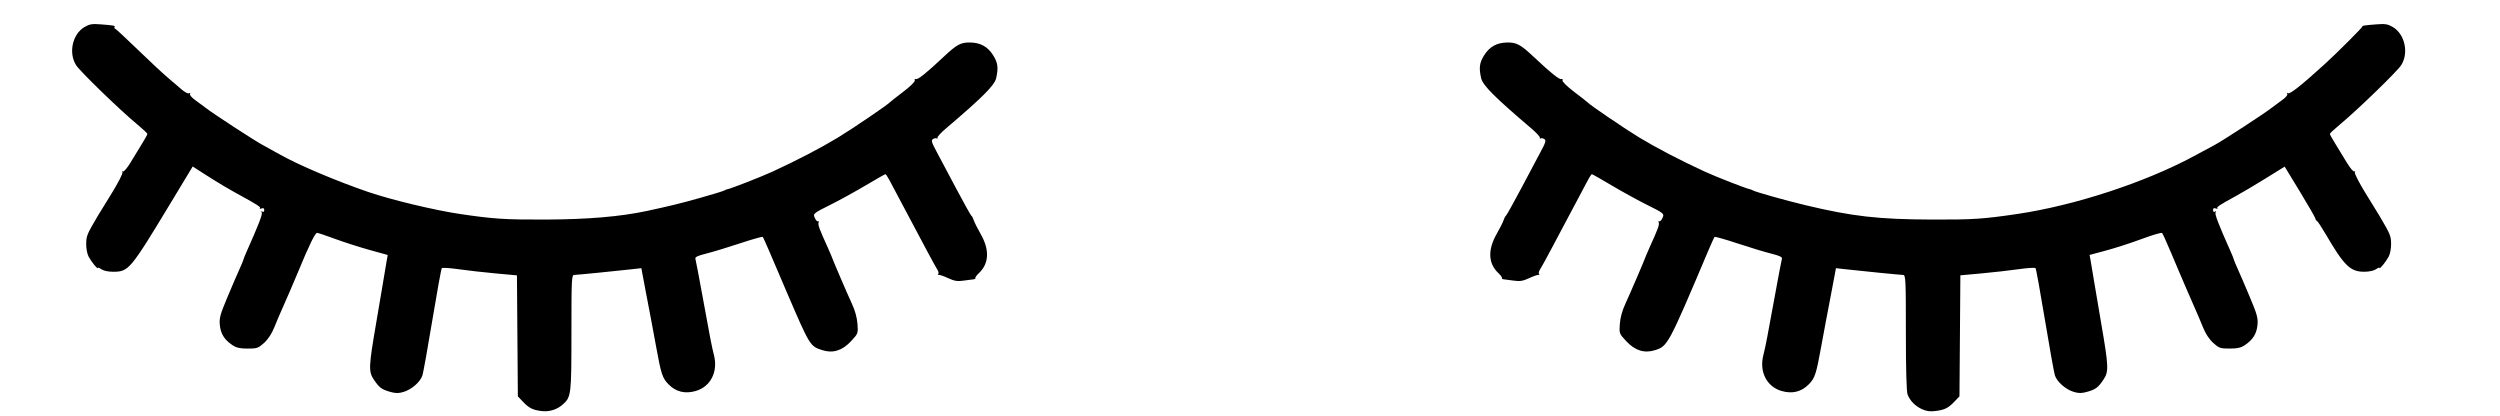
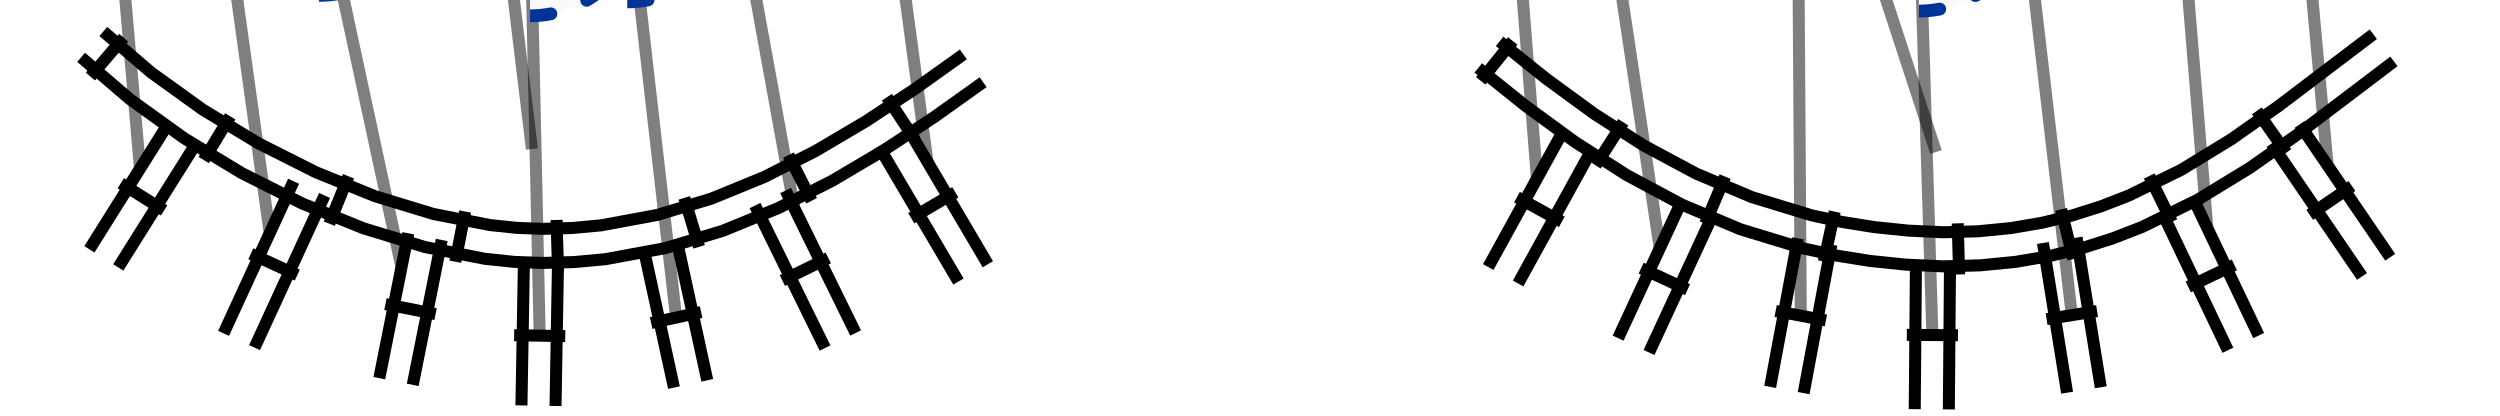
- <svg xmlns="http://www.w3.org/2000/svg" version="1.1" id="svg1" width="55mm" height="9.13mm" viewBox="0 0 207.874 34.506">
-   <defs id="defs1" />
-   <g id="g1" transform="translate(-94.38045,-289.0173)">
-     <path style="fill:#000000;stroke-width:0.416" d="m 139.369,323.192 c -0.72,-0.098 -1.005,-0.246 -1.53,-0.798 l -0.399,-0.419 -0.038,-5.031 -0.038,-5.031 -1.758,-0.16 c -0.967,-0.088 -2.354,-0.245 -3.082,-0.349 -0.728,-0.104 -1.362,-0.144 -1.409,-0.089 -0.047,0.055 -0.398,1.986 -0.78,4.291 -0.382,2.305 -0.754,4.382 -0.828,4.617 -0.171,0.544 -0.894,1.18 -1.572,1.383 -0.41,0.123 -0.656,0.122 -1.1,-0.003 -0.714,-0.201 -0.914,-0.349 -1.353,-0.995 -0.47,-0.693 -0.456,-1.05 0.194,-4.831 0.299,-1.74 0.596,-3.493 0.659,-3.895 0.064,-0.402 0.154,-0.941 0.2,-1.197 l 0.084,-0.466 -1.509,-0.419 c -0.83,-0.23 -2.107,-0.639 -2.839,-0.909 -0.732,-0.27 -1.415,-0.5 -1.518,-0.513 -0.162,-0.019 -0.672,1.024 -1.582,3.237 -0.297,0.721 -1.006,2.366 -1.32,3.06 -0.182,0.402 -0.48,1.104 -0.662,1.559 -0.212,0.529 -0.519,0.997 -0.851,1.297 -0.48,0.434 -0.585,0.47 -1.365,0.47 -0.657,0 -0.942,-0.067 -1.285,-0.299 -0.657,-0.447 -0.96,-0.937 -1.03,-1.665 -0.054,-0.566 0.03,-0.875 0.63,-2.305 0.381,-0.908 0.837,-1.967 1.013,-2.354 0.176,-0.386 0.32,-0.734 0.32,-0.772 0,-0.038 0.112,-0.321 0.249,-0.628 1.024,-2.294 1.358,-3.161 1.272,-3.3 -0.063,-0.101 -0.043,-0.125 0.055,-0.065 0.093,0.057 0.154,0.007 0.154,-0.127 0,-0.155 -0.069,-0.195 -0.229,-0.134 -0.126,0.048 -0.186,0.045 -0.134,-0.007 0.102,-0.102 -0.14,-0.265 -1.505,-1.013 -1.157,-0.633 -1.994,-1.132 -3.135,-1.864 l -0.945,-0.607 -1.901,3.146 c -3.284,5.435 -3.429,5.607 -4.714,5.607 -0.402,0 -0.804,-0.085 -0.978,-0.207 -0.163,-0.114 -0.296,-0.165 -0.296,-0.113 0,0.152 -0.539,-0.51 -0.768,-0.944 -0.12,-0.228 -0.205,-0.69 -0.198,-1.078 0.013,-0.654 0.062,-0.771 0.971,-2.314 0.065,-0.11 0.572,-0.934 1.127,-1.832 0.555,-0.898 0.967,-1.7 0.916,-1.783 -0.052,-0.084 -0.034,-0.114 0.041,-0.068 0.073,0.045 0.357,-0.29 0.631,-0.744 0.273,-0.455 0.701,-1.156 0.951,-1.559 0.25,-0.402 0.454,-0.771 0.454,-0.82 3e-4,-0.049 -0.374,-0.399 -0.831,-0.778 -1.466,-1.216 -4.771,-4.417 -5.102,-4.941 -0.644,-1.021 -0.302,-2.577 0.697,-3.166 0.42,-0.248 0.631,-0.282 1.369,-0.224 1.108,0.087 1.207,0.107 1.132,0.229 -0.034,0.055 -0.004,0.12 0.066,0.144 0.07,0.025 0.899,0.793 1.843,1.708 0.944,0.915 2.034,1.932 2.423,2.262 0.389,0.329 0.934,0.798 1.213,1.042 0.297,0.26 0.572,0.403 0.665,0.345 0.098,-0.061 0.124,-0.041 0.067,0.051 -0.054,0.087 0.144,0.316 0.478,0.552 0.314,0.222 0.69,0.499 0.837,0.616 0.542,0.434 4.016,2.698 4.735,3.086 0.409,0.221 1.074,0.587 1.477,0.815 1.512,0.853 4.657,2.184 7.291,3.086 1.91,0.654 5.527,1.521 7.65,1.834 2.791,0.411 3.678,0.469 7.051,0.46 3.496,-0.009 6.268,-0.243 8.448,-0.711 1.936,-0.416 2.782,-0.623 4.445,-1.09 1.018,-0.286 1.916,-0.56 1.996,-0.61 0.08,-0.05 0.204,-0.1 0.278,-0.112 0.291,-0.047 2.812,-1.032 3.771,-1.474 2.028,-0.935 3.981,-1.952 5.409,-2.816 1.196,-0.724 4.159,-2.736 4.324,-2.937 0.037,-0.044 0.533,-0.434 1.103,-0.867 0.604,-0.458 1.009,-0.857 0.971,-0.956 -0.036,-0.095 0.006,-0.143 0.095,-0.109 0.167,0.064 0.885,-0.513 2.328,-1.871 1.059,-0.996 1.399,-1.18 2.168,-1.17 0.867,0.011 1.469,0.342 1.92,1.055 0.395,0.624 0.451,1.044 0.256,1.911 -0.133,0.593 -1.131,1.592 -4.185,4.189 -0.402,0.342 -0.715,0.682 -0.695,0.754 0.02,0.073 -0.013,0.102 -0.073,0.065 -0.06,-0.037 -0.196,-0.012 -0.303,0.056 -0.161,0.103 -0.114,0.272 0.288,1.022 0.265,0.494 1.005,1.887 1.644,3.094 0.64,1.207 1.208,2.225 1.264,2.262 0.055,0.037 0.143,0.204 0.196,0.373 0.053,0.168 0.308,0.677 0.568,1.131 0.761,1.329 0.71,2.469 -0.146,3.272 -0.187,0.175 -0.316,0.357 -0.287,0.404 0.029,0.047 -0.048,0.094 -0.17,0.106 -0.123,0.011 -0.498,0.061 -0.835,0.11 -0.487,0.071 -0.746,0.028 -1.264,-0.212 -0.359,-0.166 -0.712,-0.288 -0.785,-0.27 -0.073,0.018 -0.088,-0.013 -0.033,-0.068 0.055,-0.055 0.019,-0.225 -0.08,-0.377 -0.099,-0.152 -0.497,-0.875 -0.885,-1.607 -0.843,-1.592 -1.536,-2.897 -2.281,-4.291 -0.303,-0.567 -0.668,-1.256 -0.812,-1.53 -0.144,-0.274 -0.295,-0.499 -0.335,-0.499 -0.041,0 -0.768,0.412 -1.616,0.916 -0.848,0.504 -2.111,1.201 -2.806,1.55 -1.628,0.817 -1.616,0.806 -1.437,1.199 0.08,0.175 0.195,0.287 0.257,0.249 0.062,-0.038 0.08,0.013 0.042,0.114 -0.066,0.173 0.078,0.563 0.761,2.059 0.159,0.348 0.295,0.662 0.302,0.698 0.029,0.139 1.326,3.163 1.712,3.991 0.258,0.555 0.423,1.152 0.461,1.668 0.058,0.794 0.051,0.811 -0.521,1.429 -0.736,0.794 -1.516,1.042 -2.398,0.76 -1.027,-0.328 -1.031,-0.333 -2.974,-4.855 -0.566,-1.317 -1.229,-2.867 -1.473,-3.444 -0.244,-0.577 -0.475,-1.08 -0.513,-1.118 -0.038,-0.038 -0.893,0.204 -1.9,0.538 -1.007,0.334 -2.265,0.716 -2.795,0.848 -0.742,0.186 -0.949,0.288 -0.9,0.445 0.035,0.112 0.303,1.521 0.595,3.13 0.604,3.329 0.771,4.19 0.946,4.871 0.352,1.37 -0.272,2.609 -1.497,2.973 -0.902,0.268 -1.671,0.081 -2.292,-0.559 -0.499,-0.513 -0.607,-0.844 -1.015,-3.094 -0.152,-0.841 -0.33,-1.799 -0.395,-2.129 -0.065,-0.329 -0.281,-1.459 -0.479,-2.511 l -0.36,-1.913 -0.811,0.091 c -1.429,0.161 -4.528,0.467 -4.769,0.471 -0.217,0.004 -0.233,0.322 -0.233,4.798 0,5.135 -0.023,5.335 -0.683,5.943 -0.496,0.457 -1.168,0.666 -1.845,0.574 z m 114.843,-0.141 c -0.579,-0.264 -1.019,-0.709 -1.217,-1.234 -0.091,-0.24 -0.142,-2.092 -0.142,-5.155 0,-4.463 -0.015,-4.781 -0.233,-4.785 -0.241,-0.004 -3.34,-0.31 -4.769,-0.471 l -0.811,-0.091 -0.36,1.913 c -0.198,1.052 -0.414,2.182 -0.479,2.511 -0.065,0.329 -0.243,1.287 -0.395,2.129 -0.407,2.25 -0.516,2.581 -1.015,3.094 -0.621,0.64 -1.39,0.827 -2.292,0.559 -1.225,-0.364 -1.849,-1.603 -1.497,-2.973 0.175,-0.681 0.342,-1.542 0.946,-4.871 0.292,-1.61 0.56,-3.018 0.595,-3.13 0.049,-0.157 -0.159,-0.259 -0.9,-0.445 -0.53,-0.133 -1.788,-0.514 -2.795,-0.848 -1.007,-0.334 -1.862,-0.576 -1.9,-0.538 -0.038,0.038 -0.269,0.541 -0.513,1.118 -3.337,7.883 -3.381,7.965 -4.447,8.301 -0.884,0.278 -1.664,0.03 -2.398,-0.762 -0.573,-0.618 -0.578,-0.634 -0.521,-1.429 0.037,-0.516 0.202,-1.113 0.461,-1.668 0.385,-0.828 1.683,-3.853 1.712,-3.991 0.008,-0.037 0.144,-0.351 0.302,-0.698 0.683,-1.496 0.827,-1.886 0.761,-2.059 -0.039,-0.101 -0.02,-0.152 0.042,-0.114 0.062,0.038 0.177,-0.074 0.257,-0.249 0.179,-0.393 0.191,-0.383 -1.437,-1.199 -0.695,-0.349 -1.958,-1.046 -2.806,-1.55 -0.848,-0.504 -1.575,-0.916 -1.616,-0.916 -0.041,0 -0.192,0.225 -0.335,0.499 -0.144,0.274 -0.509,0.963 -0.812,1.53 -0.744,1.394 -1.438,2.699 -2.281,4.291 -0.387,0.732 -0.785,1.455 -0.885,1.607 -0.099,0.152 -0.135,0.322 -0.08,0.377 0.055,0.055 0.04,0.086 -0.033,0.068 -0.073,-0.018 -0.426,0.104 -0.785,0.27 -0.518,0.24 -0.777,0.283 -1.264,0.212 -0.337,-0.049 -0.712,-0.099 -0.835,-0.11 -0.123,-0.011 -0.199,-0.059 -0.17,-0.106 0.029,-0.047 -0.1,-0.229 -0.287,-0.404 -0.857,-0.803 -0.908,-1.943 -0.146,-3.272 0.26,-0.453 0.515,-0.962 0.568,-1.131 0.053,-0.168 0.141,-0.336 0.196,-0.373 0.055,-0.037 0.624,-1.054 1.264,-2.262 0.64,-1.207 1.38,-2.6 1.644,-3.094 0.402,-0.75 0.449,-0.919 0.288,-1.022 -0.106,-0.068 -0.242,-0.093 -0.303,-0.056 -0.06,0.037 -0.093,0.008 -0.073,-0.065 0.02,-0.073 -0.293,-0.412 -0.695,-0.754 -3.054,-2.597 -4.052,-3.595 -4.185,-4.189 -0.195,-0.867 -0.138,-1.287 0.256,-1.911 0.451,-0.713 1.053,-1.044 1.92,-1.055 0.769,-0.01 1.109,0.174 2.168,1.17 1.443,1.358 2.161,1.935 2.328,1.871 0.089,-0.034 0.131,0.014 0.095,0.109 -0.038,0.099 0.368,0.498 0.971,0.956 0.57,0.432 1.067,0.822 1.103,0.867 0.165,0.201 3.128,2.213 4.324,2.937 1.428,0.864 3.381,1.881 5.409,2.816 0.959,0.442 3.48,1.427 3.771,1.474 0.073,0.012 0.193,0.059 0.266,0.104 0.197,0.123 2.725,0.834 4.324,1.216 3.95,0.945 6.098,1.189 10.577,1.203 3.386,0.011 4.214,-0.043 7.051,-0.461 4.782,-0.705 10.624,-2.617 14.701,-4.811 0.549,-0.295 1.327,-0.714 1.73,-0.931 0.708,-0.381 4.183,-2.646 4.723,-3.079 0.146,-0.117 0.523,-0.395 0.837,-0.616 0.334,-0.236 0.532,-0.465 0.478,-0.552 -0.056,-0.09 -0.032,-0.112 0.059,-0.055 0.161,0.1 1.114,-0.656 3.06,-2.426 0.989,-0.9 3.172,-3.08 3.128,-3.125 -0.063,-0.063 0.15,-0.095 1.16,-0.175 0.738,-0.058 0.95,-0.024 1.369,0.224 0.999,0.589 1.341,2.146 0.697,3.166 -0.331,0.524 -3.636,3.725 -5.102,4.941 -0.457,0.379 -0.831,0.73 -0.831,0.778 3.1e-4,0.049 0.205,0.418 0.454,0.82 0.25,0.402 0.677,1.104 0.951,1.559 0.273,0.455 0.557,0.79 0.631,0.744 0.075,-0.046 0.093,-0.016 0.041,0.068 -0.051,0.083 0.361,0.885 0.916,1.783 0.555,0.898 1.062,1.722 1.127,1.832 0.909,1.543 0.958,1.66 0.971,2.314 0.008,0.388 -0.077,0.85 -0.198,1.078 -0.229,0.434 -0.768,1.097 -0.768,0.944 0,-0.052 -0.133,-10e-4 -0.296,0.113 -0.174,0.122 -0.576,0.207 -0.978,0.207 -1.152,0 -1.666,-0.502 -3.198,-3.126 -0.342,-0.585 -0.673,-1.084 -0.736,-1.109 -0.063,-0.024 -0.114,-0.102 -0.114,-0.173 0,-0.071 -0.577,-1.075 -1.281,-2.232 l -1.281,-2.103 -1.546,0.96 c -0.85,0.528 -1.965,1.189 -2.477,1.469 -1.426,0.779 -1.67,0.942 -1.567,1.045 0.052,0.052 -0.008,0.056 -0.134,0.007 -0.16,-0.061 -0.229,-0.021 -0.229,0.134 0,0.134 0.061,0.184 0.154,0.127 0.097,-0.06 0.117,-0.036 0.055,0.065 -0.086,0.139 0.248,1.005 1.272,3.3 0.137,0.307 0.249,0.59 0.249,0.628 0,0.038 0.144,0.386 0.32,0.772 0.176,0.386 0.632,1.445 1.013,2.354 0.6,1.429 0.685,1.739 0.63,2.305 -0.07,0.728 -0.373,1.218 -1.03,1.665 -0.342,0.233 -0.628,0.299 -1.285,0.299 -0.78,0 -0.885,-0.036 -1.365,-0.47 -0.332,-0.3 -0.64,-0.768 -0.851,-1.297 -0.182,-0.455 -0.48,-1.157 -0.662,-1.559 -0.182,-0.402 -0.521,-1.181 -0.753,-1.73 -0.232,-0.549 -0.476,-1.118 -0.542,-1.264 -0.066,-0.146 -0.396,-0.925 -0.734,-1.73 -0.338,-0.805 -0.656,-1.507 -0.708,-1.561 -0.052,-0.054 -0.805,0.167 -1.674,0.491 -0.869,0.324 -2.204,0.756 -2.968,0.962 l -1.388,0.373 0.085,0.466 c 0.046,0.256 0.137,0.796 0.2,1.198 0.064,0.402 0.36,2.155 0.659,3.895 0.65,3.782 0.664,4.139 0.194,4.831 -0.439,0.646 -0.639,0.794 -1.353,0.995 -0.444,0.125 -0.69,0.126 -1.1,0.003 -0.678,-0.203 -1.401,-0.84 -1.572,-1.383 -0.073,-0.234 -0.446,-2.312 -0.828,-4.617 -0.382,-2.305 -0.732,-4.236 -0.78,-4.291 -0.047,-0.055 -0.681,-0.015 -1.409,0.089 -0.728,0.104 -2.115,0.261 -3.082,0.349 l -1.758,0.16 -0.038,5.031 -0.038,5.031 -0.399,0.419 c -0.529,0.555 -0.808,0.697 -1.568,0.798 -0.46,0.061 -0.773,0.022 -1.131,-0.141 z" id="path1" />
+ <svg xmlns="http://www.w3.org/2000/svg" xmlns:ns1="http://inkstitch.org/namespace" xmlns:xlink="http://www.w3.org/1999/xlink" version="1.1" id="svg1" width="55mm" height="9.13mm" viewBox="0 0 207.874 34.506">
+   <defs id="defs1">
+     <symbol id="inkstitch_trim">
+       <path id="inkstitch_circle13405" d="m 9.247,-8.6e-6 c 1.8e-6,2.452 -0.974,4.804 -2.708,6.538 C 4.804,8.272 2.452,9.247 -2.1625959e-5,9.247 -2.452,9.247 -4.804,8.272 -6.538,6.538 -8.272,4.804 -9.247,2.452 -9.247,-8.6e-6 c 6e-7,-2.452 0.974,-4.804 2.708,-6.538 1.734,-1.734 4.086,-2.708 6.538,-2.708 C 5.107,-9.247 9.247,-5.107 9.247,-8.6e-6 c 0,0 0,0 0,0" style="opacity:1;vector-effect:none;fill:#fafafa;fill-opacity:1;fill-rule:evenodd;stroke:#003399;stroke-width:1.065;stroke-linecap:round;stroke-linejoin:miter;stroke-miterlimit:4;stroke-dasharray:3.195, 3.195;stroke-dashoffset:0;stroke-opacity:1" />
+       <path style="color:#000000;font-style:normal;font-variant:normal;font-weight:normal;font-stretch:normal;font-size:medium;line-height:normal;font-family:sans-serif;font-variant-ligatures:normal;font-variant-position:normal;font-variant-caps:normal;font-variant-numeric:normal;font-variant-alternates:normal;font-feature-settings:normal;text-indent:0;text-align:start;text-decoration:none;text-decoration-line:none;text-decoration-style:solid;text-decoration-color:#000000;letter-spacing:normal;word-spacing:normal;text-transform:none;writing-mode:lr-tb;direction:ltr;text-orientation:mixed;dominant-baseline:auto;baseline-shift:baseline;text-anchor:start;white-space:normal;shape-padding:0;clip-rule:nonzero;display:inline;overflow:visible;visibility:visible;opacity:1;isolation:auto;mix-blend-mode:normal;color-interpolation:sRGB;color-interpolation-filters:linearRGB;solid-color:#000000;solid-opacity:1;vector-effect:none;fill:#050505;fill-opacity:1;fill-rule:evenodd;stroke:none;stroke-width:1.414;stroke-linecap:butt;stroke-linejoin:miter;stroke-miterlimit:4;stroke-dasharray:none;stroke-dashoffset:0;stroke-opacity:1;color-rendering:auto;image-rendering:auto;shape-rendering:auto;text-rendering:auto;enable-background:accumulate" d="m -3,-5.983 c -1.306,0 -2.375,1.069 -2.375,2.375 0,1.306 1.069,2.375 2.375,2.375 0.587,0 1.119,-0.224 1.535,-0.58 0,0 0.617,1.621 0.617,1.621 0,0 -2.299,6.018 -2.299,6.018 0.987,-0.125 1.237,-0.262 1.674,-0.975 0,0 1.33,-3.189 1.33,-3.189 0,0 1.236,3.25 1.236,3.25 0.232,0.779 0.843,0.792 1.578,1.072 0,0 -2.055,-6.143 -2.055,-6.143 0,0 0.73,-1.75 0.73,-1.75 0.428,0.417 1.011,0.676 1.652,0.676 1.306,0 2.375,-1.069 2.375,-2.375 0,-1.306 -1.069,-2.375 -2.375,-2.375 -1.062,0 -1.957,0.713 -2.258,1.68 0,0 -0.012,-0.016 -0.012,-0.016 0,0 -0.803,2.102 -0.803,2.102 0,0 -0.592,-1.766 -0.592,-1.766 -0.182,-1.128 -1.159,-2 -2.336,-2 0,0 -2e-5,-3e-5 -2e-5,-3e-5 m 0,1 c 0.765,0 1.375,0.61 1.375,1.375 0,0.765 -0.61,1.375 -1.375,1.375 -0.765,0 -1.375,-0.61 -1.375,-1.375 0,-0.765 0.61,-1.375 1.375,-1.375 0,0 0,0 0,0 m 6,0 c 0.765,0 1.375,0.61 1.375,1.375 0,0.765 -0.61,1.375 -1.375,1.375 -0.765,0 -1.375,-0.61 -1.375,-1.375 0,-0.765 0.61,-1.375 1.375,-1.375 0,0 0,0 0,0" id="inkstitch_path13416" />
+     </symbol>
+   </defs>
+   <g id="g1" transform="translate(-94.3805, -289.017)">
+     <path id="path1" style="stroke:#000000;stroke-width:1px;fill:none" transform="translate(94.3805, 289.017)" d="M6.744,4.767 10.801,8.248 15.31,11.492 20.117,14.401 25.121,16.917 30.224,18.984 35.328,20.54 40.313,21.519 42.771,21.777 45.143,21.863 47.758,21.788 50.345,21.55 55.309,20.634 60.108,19.188 64.731,17.295 69.192,15.034 73.506,12.485 77.691,9.724 81.748,6.834  M8.59,2.616 12.555,6.018 16.874,9.125 21.489,11.918 26.292,14.333 31.172,16.309 36.016,17.786 40.734,18.713 42.971,18.947 45.154,19.027 47.587,18.957 49.957,18.739 54.641,17.875 59.159,16.513 63.551,14.714 67.829,12.547 72.004,10.081 76.088,7.386 80.104,4.525  M7.516,6.364 10.285,3.137  M16.944,13.309 19.145,9.671  M27.38,18.597 28.976,14.655  M37.86,21.76 38.679,17.587  M46.401,22.536 46.279,18.286  M58.127,20.525 56.9,16.454  M67.483,16.695 65.561,12.902  M76.091,11.628 73.749,8.08  " ns1:satin_column="true" />
+     <g id="command_group1" transform="translate(94.3805, 289.017)">
+       <path id="command_connector1" d="m 39.527,-26.533 4.702,38.926" style="fill:none;stroke:#000000;stroke-width:1px;stroke-opacity:0.5" />
+       <use id="command_use5882" xlink:href="#inkstitch_trim" height="100%" width="100%" x="39.524" y="-26.569" />
+     </g>
+     <path id="path2" style="stroke:#000000;stroke-width:1px;fill:none" transform="translate(94.3805, 289.017)" d="M122.916,5.649 126.853,8.805 130.958,11.804 135.267,14.561 139.83,17.003 144.695,19.057 149.888,20.641 152.656,21.244 155.509,21.699 158.469,22.003 161.555,22.147 164.649,22.063 167.596,21.773 170.409,21.292 173.095,20.637 175.663,19.823 178.14,18.86 182.75,16.599 187.07,13.96 191.167,11.083 199.054,5.105  M124.69,3.438 128.576,6.554 132.559,9.463 136.701,12.113 141.052,14.442 145.662,16.388 150.604,17.896 153.182,18.457 155.877,18.888 158.68,19.175 161.582,19.311 164.471,19.232 167.218,18.962 169.833,18.515 172.329,17.906 174.72,17.148 177,16.262 181.385,14.112 185.515,11.589 189.495,8.793 197.342,2.846  M123.122,6.722 125.782,3.405  M132.679,13.747 134.971,10.165  M141.79,18.6 143.443,14.682  M151.651,21.75 152.556,17.596  M162.9,22.819 162.784,18.569  M172.389,21.539 171.381,17.408  M180.582,18.452 178.71,14.634  M190.103,12.696 187.659,9.217  " ns1:satin_column="true" />
+     <g id="command_group2" transform="translate(94.3805, 289.017)">
+       <path id="command_connector2" d="m 148.094,-26.718 12.886,39.358" style="fill:none;stroke:#000000;stroke-width:1px;stroke-opacity:0.5" />
+       <use id="command_use4816" xlink:href="#inkstitch_trim" height="100%" width="100%" x="148.091" y="-26.754" />
+     </g>
+     <path id="path3" style="stroke:#000000;stroke-width:1px;fill:none" transform="translate(94.3805, 289.017)" d="M9.834,22.237 16.259,11.997  M7.433,20.731 13.858,10.491  M13.647,17.494 10.045,15.234  " ns1:satin_column="true" />
+     <g id="command_group3" transform="translate(94.3805, 289.017)">
+       <path id="command_connector3" d="M 8.778,-19.003 11.643,14.021" style="fill:none;stroke:#000000;stroke-width:1px;stroke-opacity:0.5" />
+       <use id="command_use4929" xlink:href="#inkstitch_trim" height="100%" width="100%" x="8.776" y="-19.039" />
+     </g>
+     <path id="path4" style="stroke:#000000;stroke-width:1px;fill:none" transform="translate(94.3805, 289.017)" d="M21.165,28.904 26.988,16.254  M18.59,27.718 24.413,15.069  M24.72,22.875 20.858,21.097  " ns1:satin_column="true" />
+     <g id="command_group4" transform="translate(94.3805, 289.017)">
+       <path id="command_connector4" d="m 17.768,-14.117 4.659,33.5" style="fill:none;stroke:#000000;stroke-width:1px;stroke-opacity:0.5" />
+       <use id="command_use404" xlink:href="#inkstitch_trim" height="100%" width="100%" x="17.766" y="-14.153" />
+     </g>
+     <path id="path5" style="stroke:#000000;stroke-width:1px;fill:none" transform="translate(94.3805, 289.017)" d="M34.318,32.002 36.728,19.955  M31.539,31.446 33.948,19.399  M36.218,26.118 32.049,25.284  " ns1:satin_column="true" />
+     <g id="command_group5" transform="translate(94.3805, 289.017)">
+       <path id="command_connector5" d="M 26.523,-9.594 33.383,22.223" style="fill:none;stroke:#000000;stroke-width:1px;stroke-opacity:0.5" />
+       <use id="command_use7426" xlink:href="#inkstitch_trim" height="100%" width="100%" x="26.521" y="-9.63" />
+     </g>
+     <path id="path6" style="stroke:#000000;stroke-width:1px;fill:none" transform="translate(94.3805, 289.017)" d="M46.192,33.757 46.393,22.111  M43.358,33.708 43.558,22.062  M47.001,27.946 42.75,27.873  " ns1:satin_column="true" />
+     <g id="command_group6" transform="translate(94.3805, 289.017)">
+       <path id="command_connector6" d="M 44.078,-7.898 44.875,27.909" style="fill:none;stroke:#000000;stroke-width:1px;stroke-opacity:0.5" />
+       <use id="command_use3759" xlink:href="#inkstitch_trim" height="100%" width="100%" x="44.075" y="-7.933" />
+     </g>
+     <path id="path7" style="stroke:#000000;stroke-width:1px;fill:none" transform="translate(94.3805, 289.017)" d="M58.809,31.623 56.4,20.58  M56.04,32.227 53.63,21.184  M58.297,25.95 54.142,26.857  " ns1:satin_column="true" />
+     <g id="command_group7" transform="translate(94.3805, 289.017)">
+       <path id="command_connector7" d="M 52.157,-9.055 56.22,26.403" style="fill:none;stroke:#000000;stroke-width:1px;stroke-opacity:0.5" />
+       <use id="command_use9638" xlink:href="#inkstitch_trim" height="100%" width="100%" x="52.155" y="-9.09" />
+     </g>
+     <path id="path8" style="stroke:#000000;stroke-width:1px;fill:none" transform="translate(94.3805, 289.017)" d="M71.145,27.686 65.322,15.839  M68.601,28.936 62.778,17.09  M68.869,21.45 65.054,23.326  " ns1:satin_column="true" />
+     <g id="command_group8" transform="translate(94.3805, 289.017)">
+       <path id="command_connector8" d="m 60.396,-13.713 5.638,31.001" style="fill:none;stroke:#000000;stroke-width:1px;stroke-opacity:0.5" />
+       <use id="command_use4632" xlink:href="#inkstitch_trim" height="100%" width="100%" x="60.394" y="-13.749" />
+     </g>
+     <path id="path9" style="stroke:#000000;stroke-width:1px;fill:none" transform="translate(94.3805, 289.017)" d="M82.137,21.969 75.511,10.725  M79.695,23.408 73.069,12.165  M79.435,15.988 75.771,18.146  " ns1:satin_column="true" />
+     <g id="command_group9" transform="translate(94.3805, 289.017)">
+       <path id="command_connector9" d="m 72.755,-19.075 4.363,32.528" style="fill:none;stroke:#000000;stroke-width:1px;stroke-opacity:0.5" />
+       <use id="command_use7647" xlink:href="#inkstitch_trim" height="100%" width="100%" x="72.752" y="-19.111" />
+     </g>
+     <path id="path10" style="stroke:#000000;stroke-width:1px;fill:none" transform="translate(94.3805, 289.017)" d="M126.23,23.573 132.253,12.63  M123.747,22.206 129.77,11.264  M129.862,18.444 126.137,16.393  " ns1:satin_column="true" />
+     <g id="command_group10" transform="translate(94.3805, 289.017)">
+       <path id="command_connector10" d="m 125.183,-18.316 2.614,33.164" style="fill:none;stroke:#000000;stroke-width:1px;stroke-opacity:0.5" />
+       <use id="command_use8324" xlink:href="#inkstitch_trim" height="100%" width="100%" x="125.18" y="-18.352" />
+     </g>
+     <path id="path11" style="stroke:#000000;stroke-width:1px;fill:none" transform="translate(94.3805, 289.017)" d="M137.116,29.309 142.236,18.265  M134.545,28.116 139.665,17.073  M140.319,24.085 136.462,22.297  " ns1:satin_column="true" />
+     <g id="command_group11" transform="translate(94.3805, 289.017)">
+       <path id="command_connector11" d="M 133.083,-12.127 138.008,20.646" style="fill:none;stroke:#000000;stroke-width:1px;stroke-opacity:0.5" />
+       <use id="command_use7008" xlink:href="#inkstitch_trim" height="100%" width="100%" x="133.08" y="-12.163" />
+     </g>
+     <path id="path12" style="stroke:#000000;stroke-width:1px;fill:none" transform="translate(94.3805, 289.017)" d="M149.973,32.688 152.283,20.339  M147.187,32.166 149.496,19.818  M151.825,26.644 147.645,25.862  " ns1:satin_column="true" />
+     <g id="command_group12" transform="translate(94.3805, 289.017)">
+       <path id="command_connector12" d="M 149.493,-10.131 149.735,26.253" style="fill:none;stroke:#000000;stroke-width:1px;stroke-opacity:0.5" />
+       <use id="command_use1019" xlink:href="#inkstitch_trim" height="100%" width="100%" x="149.49" y="-10.167" />
+     </g>
+     <path id="path13" style="stroke:#000000;stroke-width:1px;fill:none" transform="translate(94.3805, 289.017)" d="M162.045,34.045 162.145,21.697  M159.21,34.022 159.311,21.673  M162.804,27.876 158.552,27.842  " ns1:satin_column="true" />
+     <g id="command_group13" transform="translate(94.3805, 289.017)">
+       <path id="command_connector13" d="M 159.557,-8.29 160.678,27.859" style="fill:none;stroke:#000000;stroke-width:1px;stroke-opacity:0.5" />
+       <use id="command_use4363" xlink:href="#inkstitch_trim" height="100%" width="100%" x="159.554" y="-8.326" />
+     </g>
+     <path id="path14" style="stroke:#000000;stroke-width:1px;fill:none" transform="translate(94.3805, 289.017)" d="M174.676,32.201 172.668,19.753  M171.878,32.653 169.87,20.204  M174.372,25.864 170.174,26.541  " ns1:satin_column="true" />
+     <g id="command_group14" transform="translate(94.3805, 289.017)">
+       <path id="command_connector14" d="M 168.052,-9.846 172.273,26.203" style="fill:none;stroke:#000000;stroke-width:1px;stroke-opacity:0.5" />
+       <use id="command_use738" xlink:href="#inkstitch_trim" height="100%" width="100%" x="168.049" y="-9.882" />
+     </g>
+     <path id="path15" style="stroke:#000000;stroke-width:1px;fill:none" transform="translate(94.3805, 289.017)" d="M187.808,27.901 182.487,16.758  M185.25,29.122 179.929,17.979  M185.787,22.024 181.95,23.856  " ns1:satin_column="true" />
+     <g id="command_group15" transform="translate(94.3805, 289.017)">
+       <path id="command_connector15" d="m 180.894,-13.164 2.647,32.128" style="fill:none;stroke:#000000;stroke-width:1px;stroke-opacity:0.5" />
+       <use id="command_use6495" xlink:href="#inkstitch_trim" height="100%" width="100%" x="180.892" y="-13.199" />
+     </g>
+     <path id="path16" style="stroke:#000000;stroke-width:1px;fill:none" transform="translate(94.3805, 289.017)" d="M198.743,21.389 191.213,10.345  M196.401,22.985 188.871,11.942  M195.564,15.468 192.05,17.863  " ns1:satin_column="true" />
+     <g id="command_group16" transform="translate(94.3805, 289.017)">
+       <path id="command_connector16" d="m 190.487,-19.591 3.054,33.35" style="fill:none;stroke:#000000;stroke-width:1px;stroke-opacity:0.5" />
+       <use id="command_use6222" xlink:href="#inkstitch_trim" height="100%" width="100%" x="190.484" y="-19.627" />
+     </g>
  </g>
</svg>
